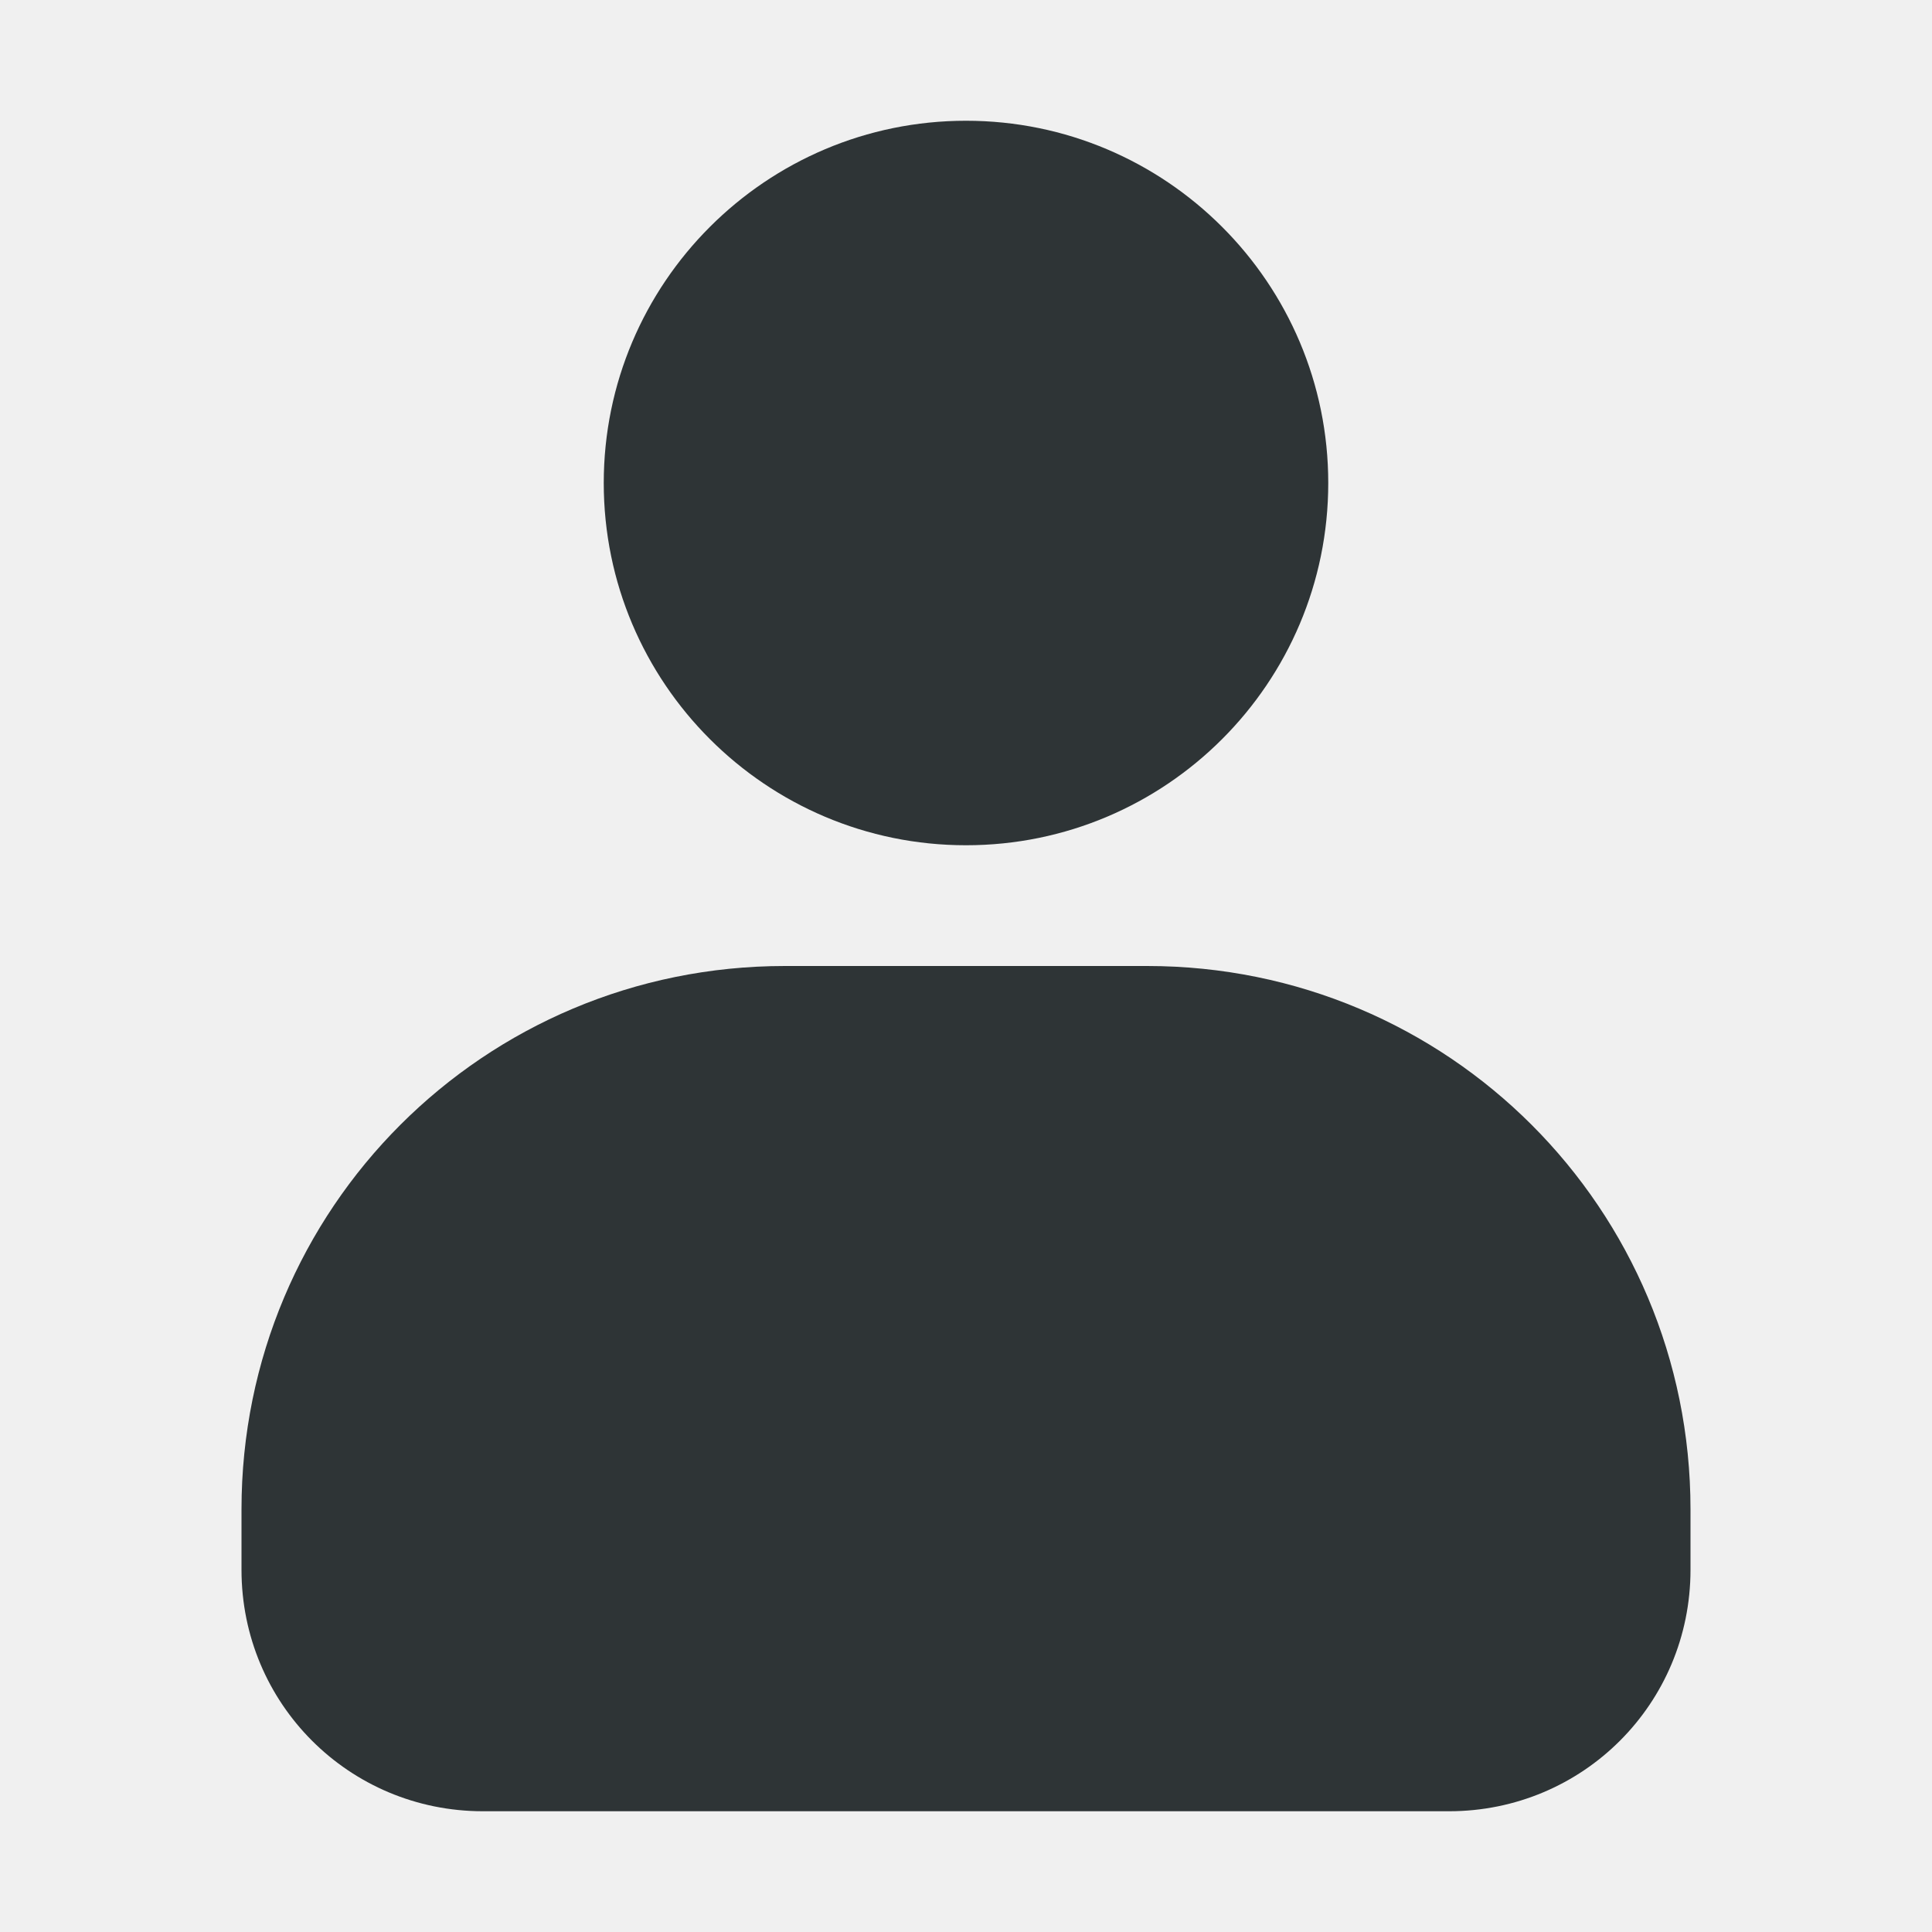
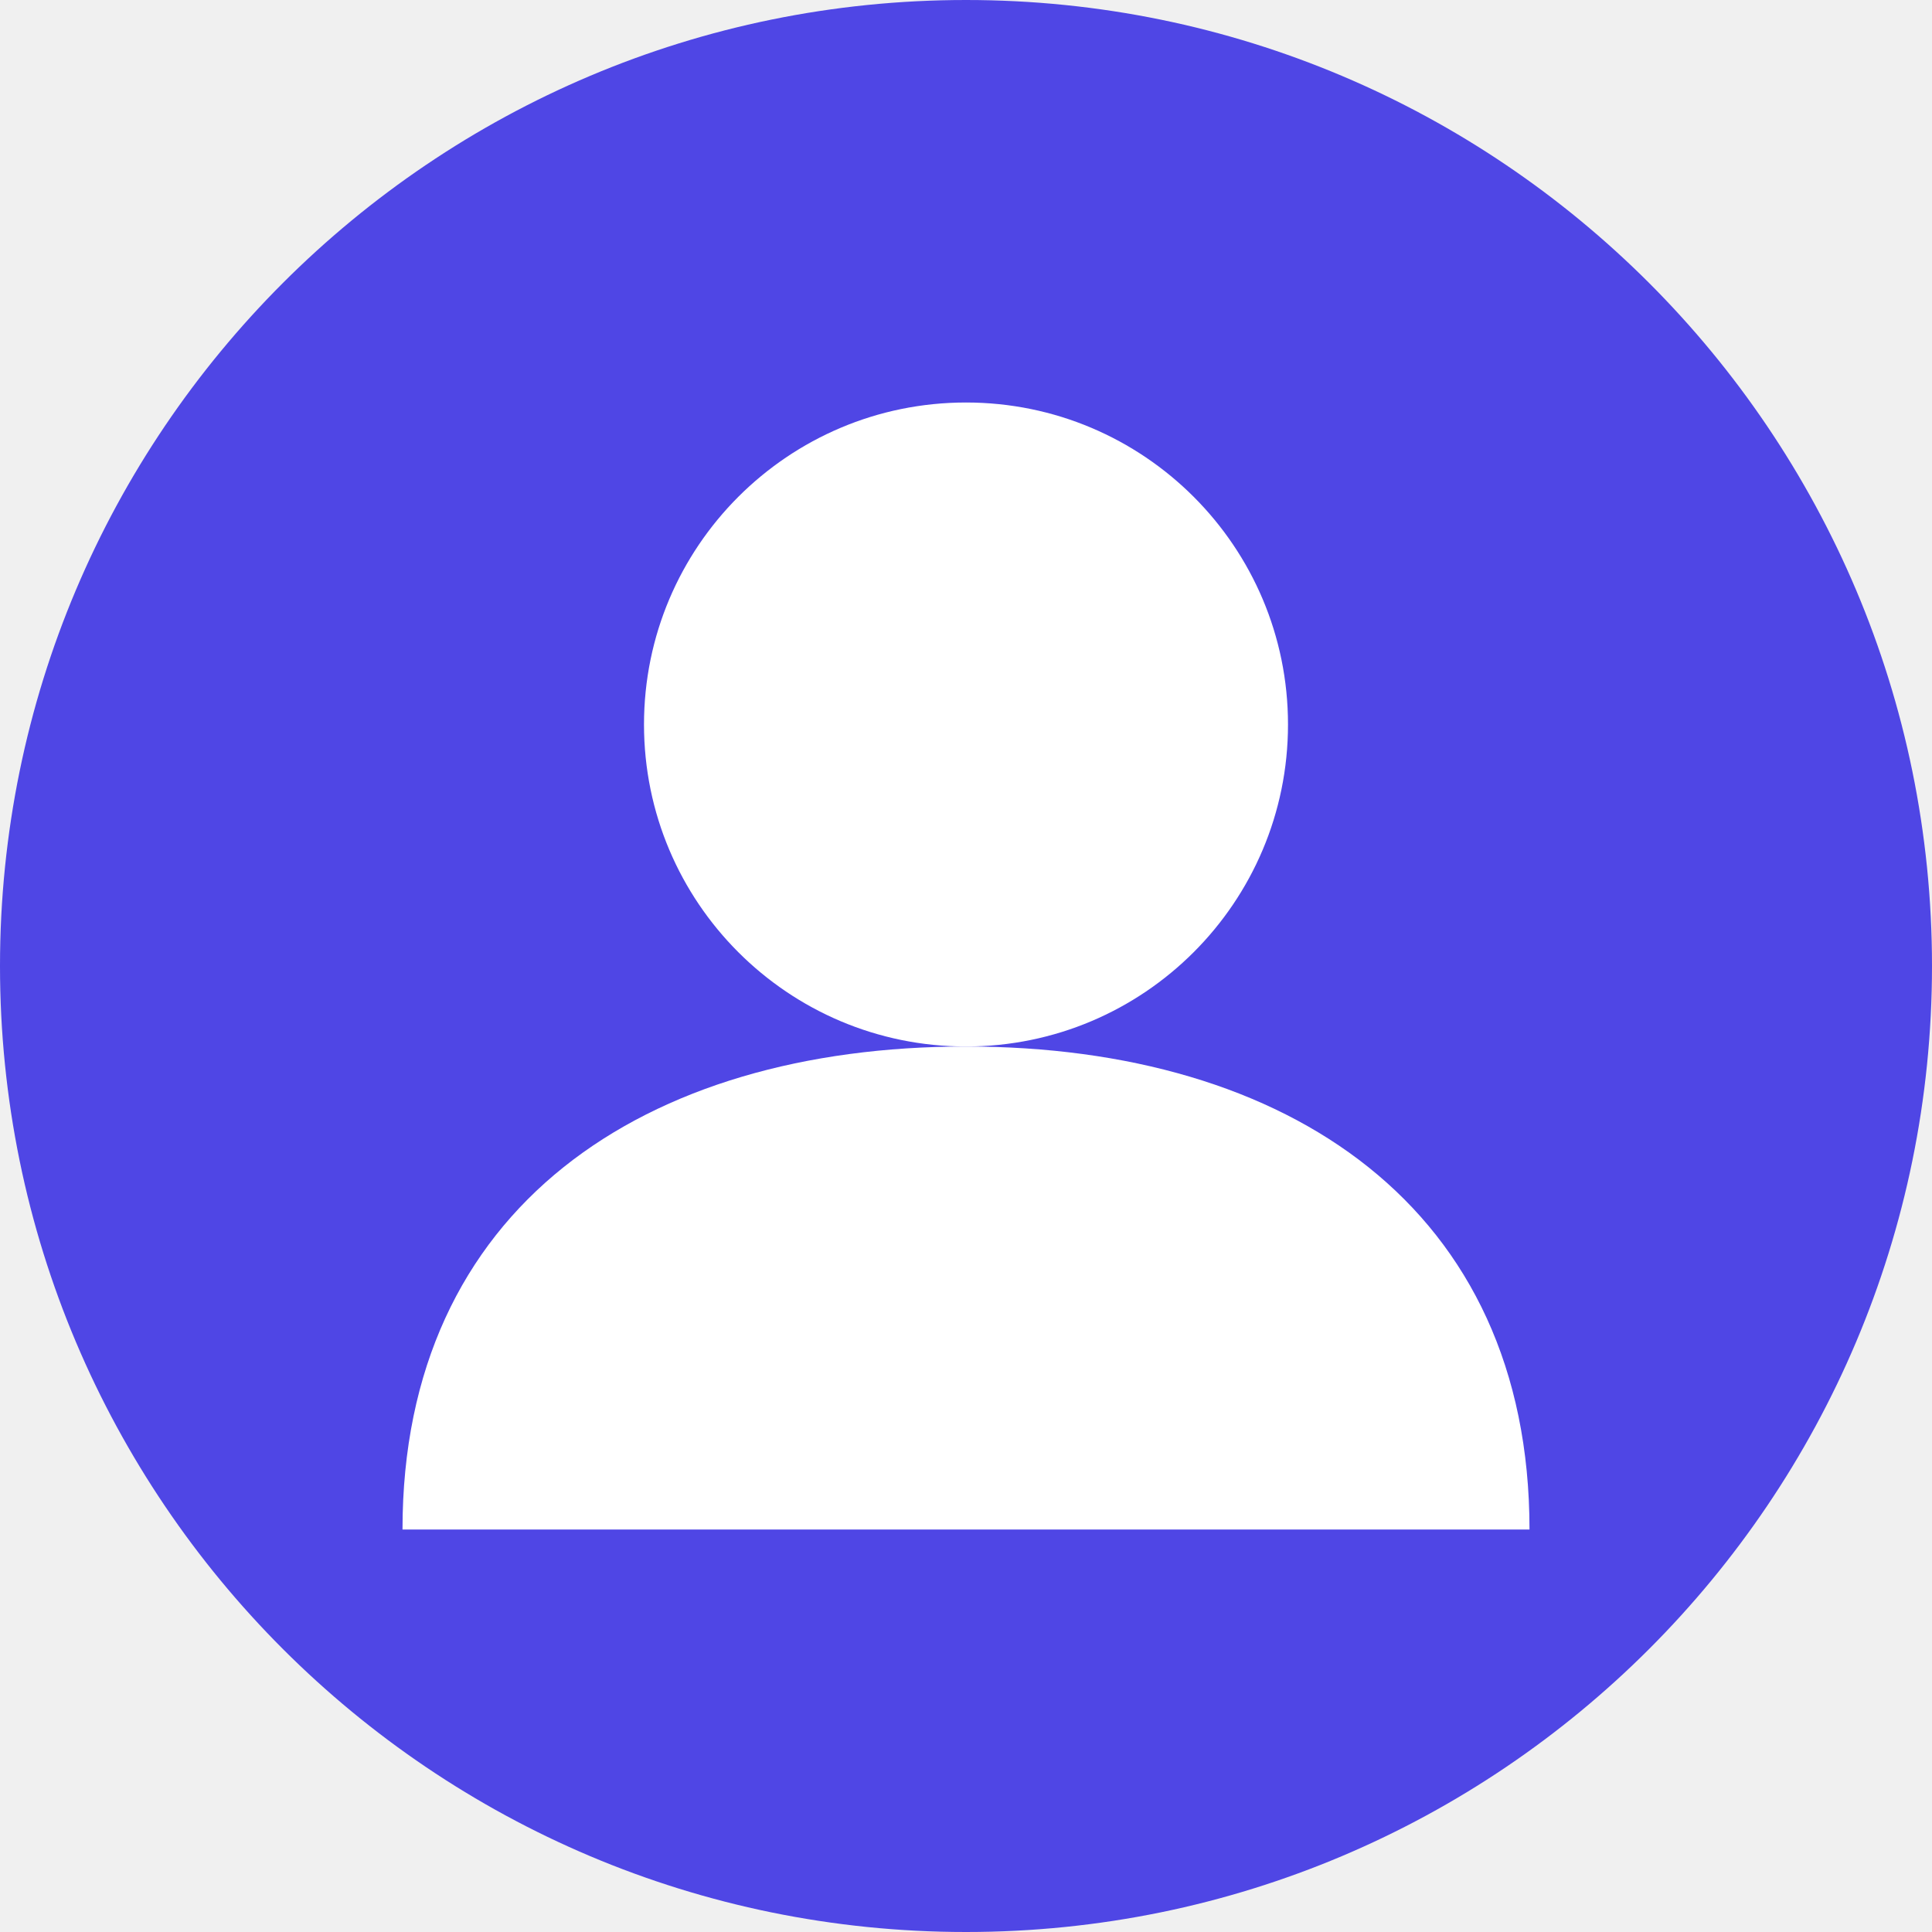
- <svg xmlns="http://www.w3.org/2000/svg" width="800px" height="800px" viewBox="0 0 16 16">
-   <path d="m 8 1 c -1.656 0 -3 1.344 -3 3 s 1.344 3 3 3 s 3 -1.344 3 -3 s -1.344 -3 -3 -3 z m -1.5 7 c -2.492 0 -4.5 2.008 -4.5 4.5 v 0.5 c 0 1.109 0.891 2 2 2 h 8 c 1.109 0 2 -0.891 2 -2 v -0.5 c 0 -2.492 -2.008 -4.5 -4.5 -4.5 z m 0 0" fill="#2e3436" />
+ <svg xmlns="http://www.w3.org/2000/svg" viewBox="0 0 48 48" width="48" height="48">
+   <circle cx="24" cy="24" r="24" fill="#4F46E5" />
+   <circle cx="24" cy="18" r="8" fill="#fff" />
+   <path d="M10 38c0-8 6-12 14-12s14 4 14 12" fill="#fff" />
</svg>
